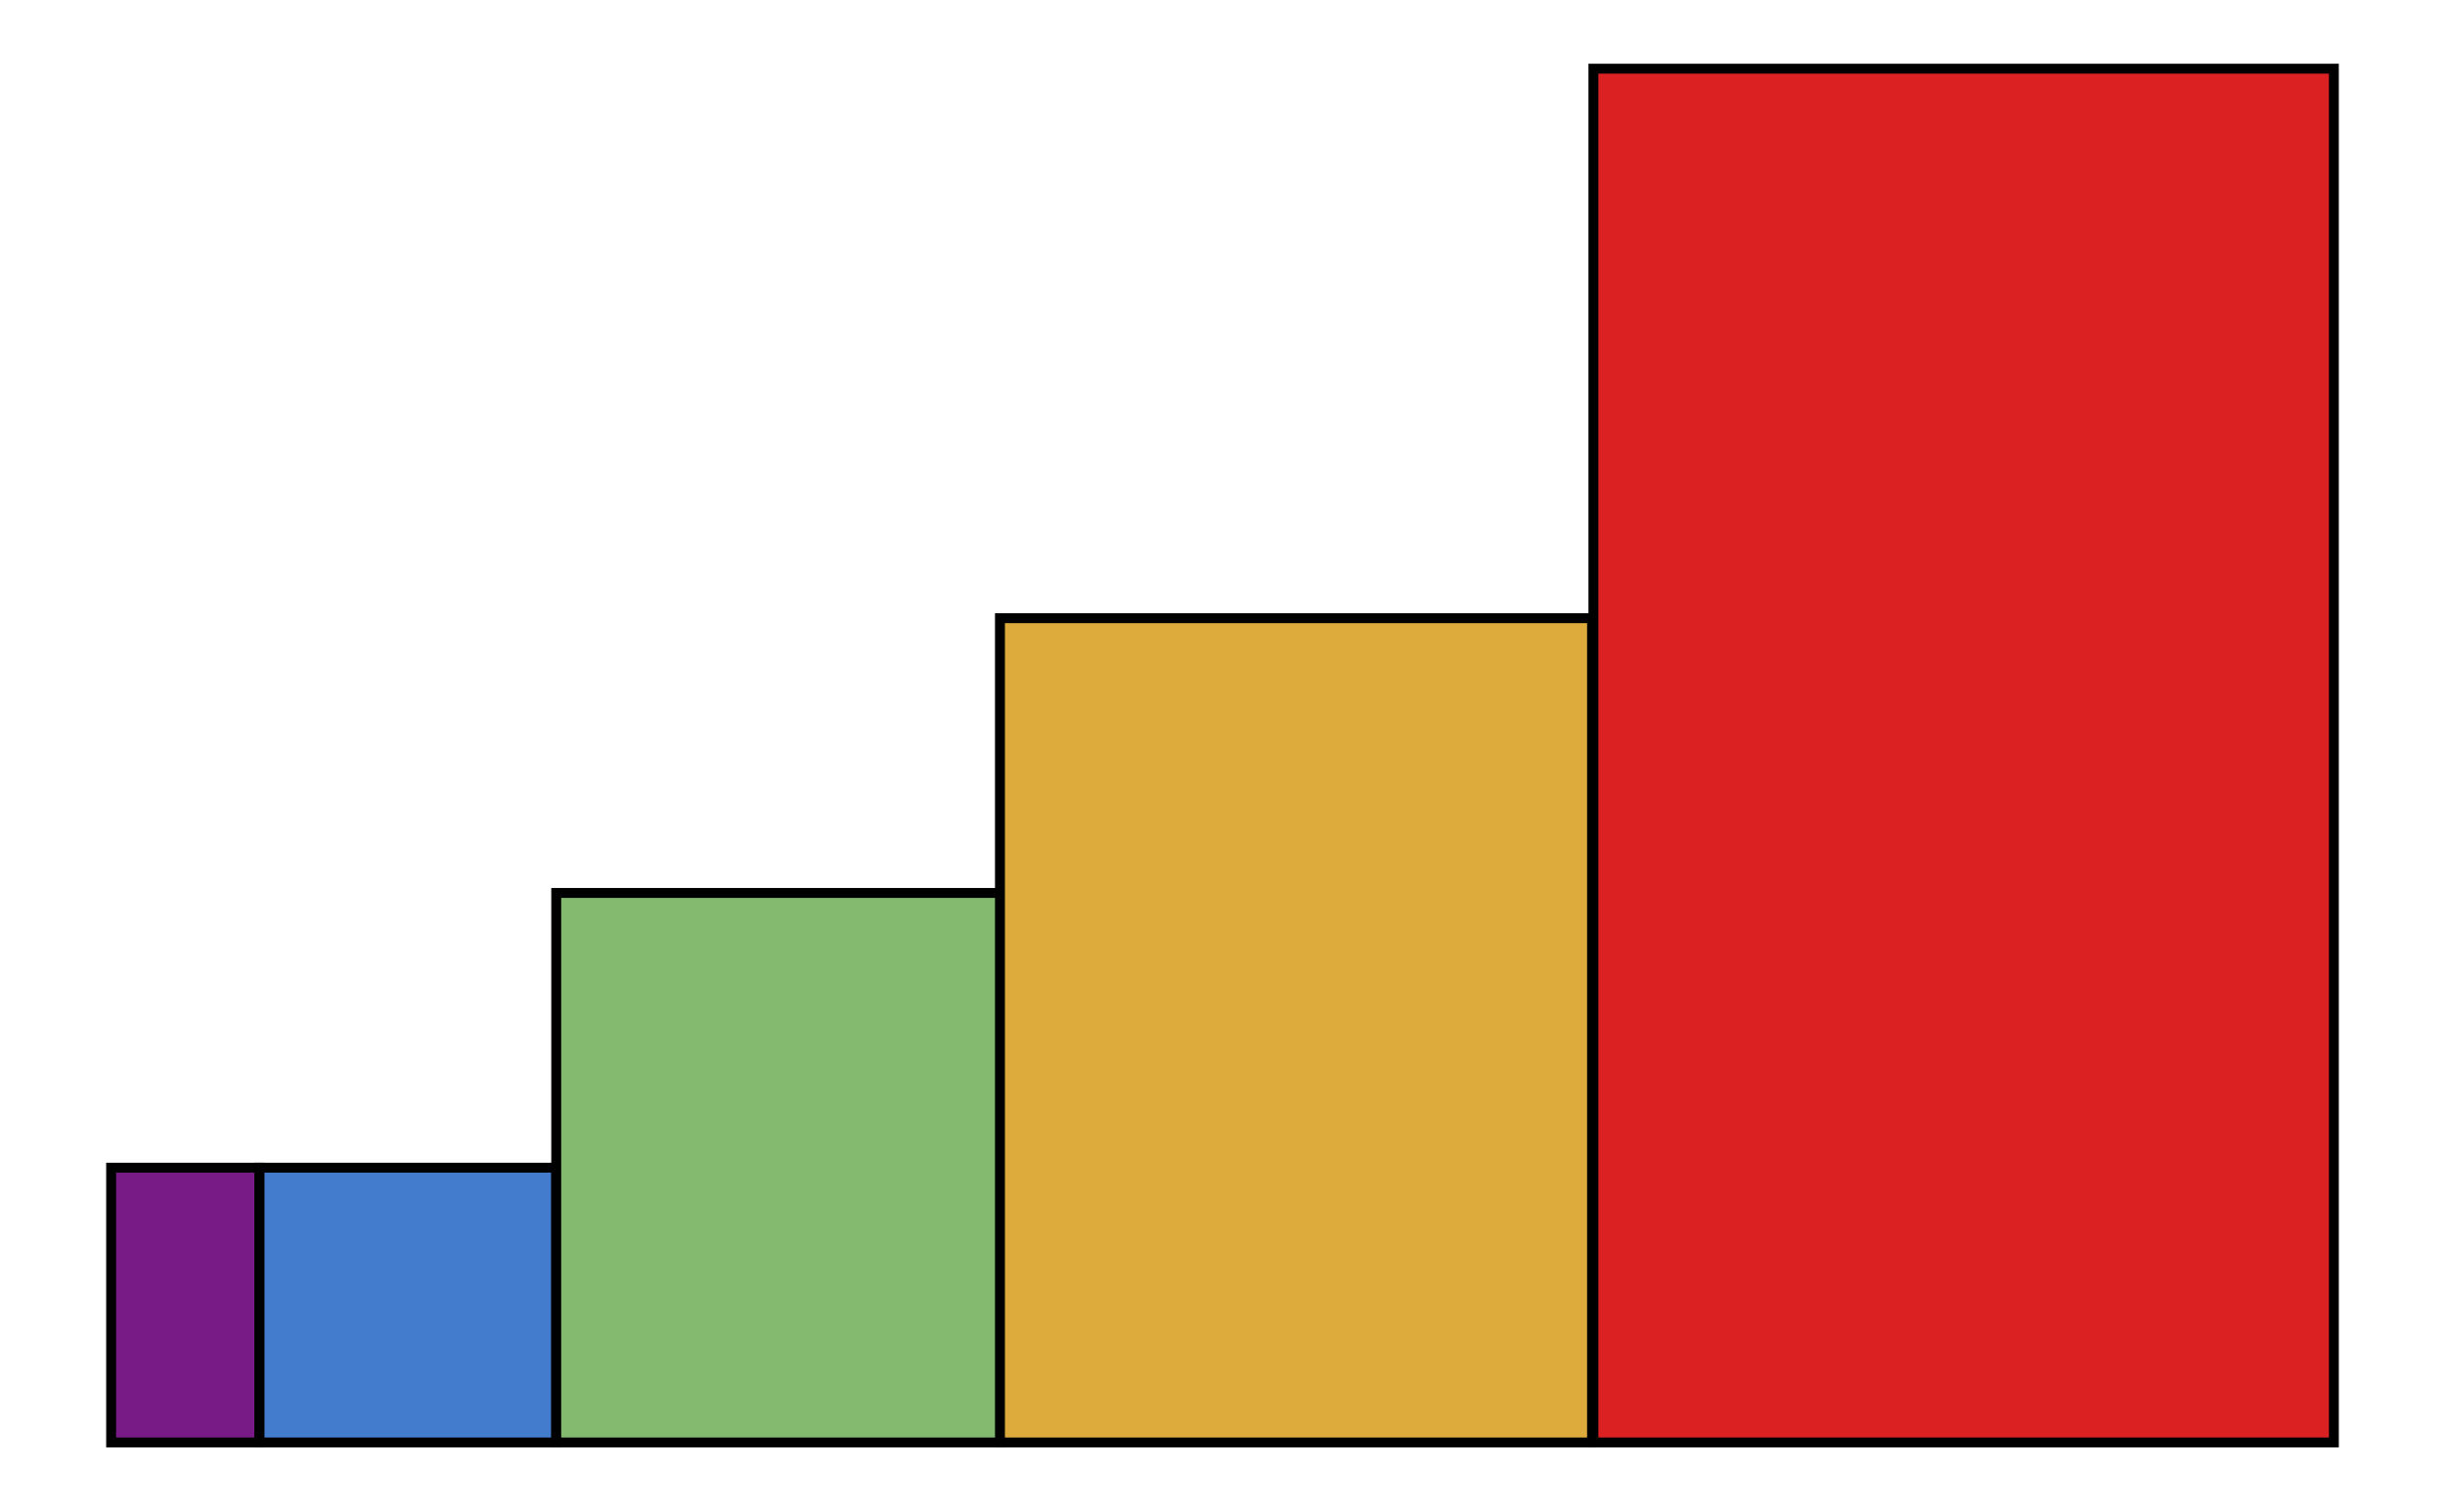
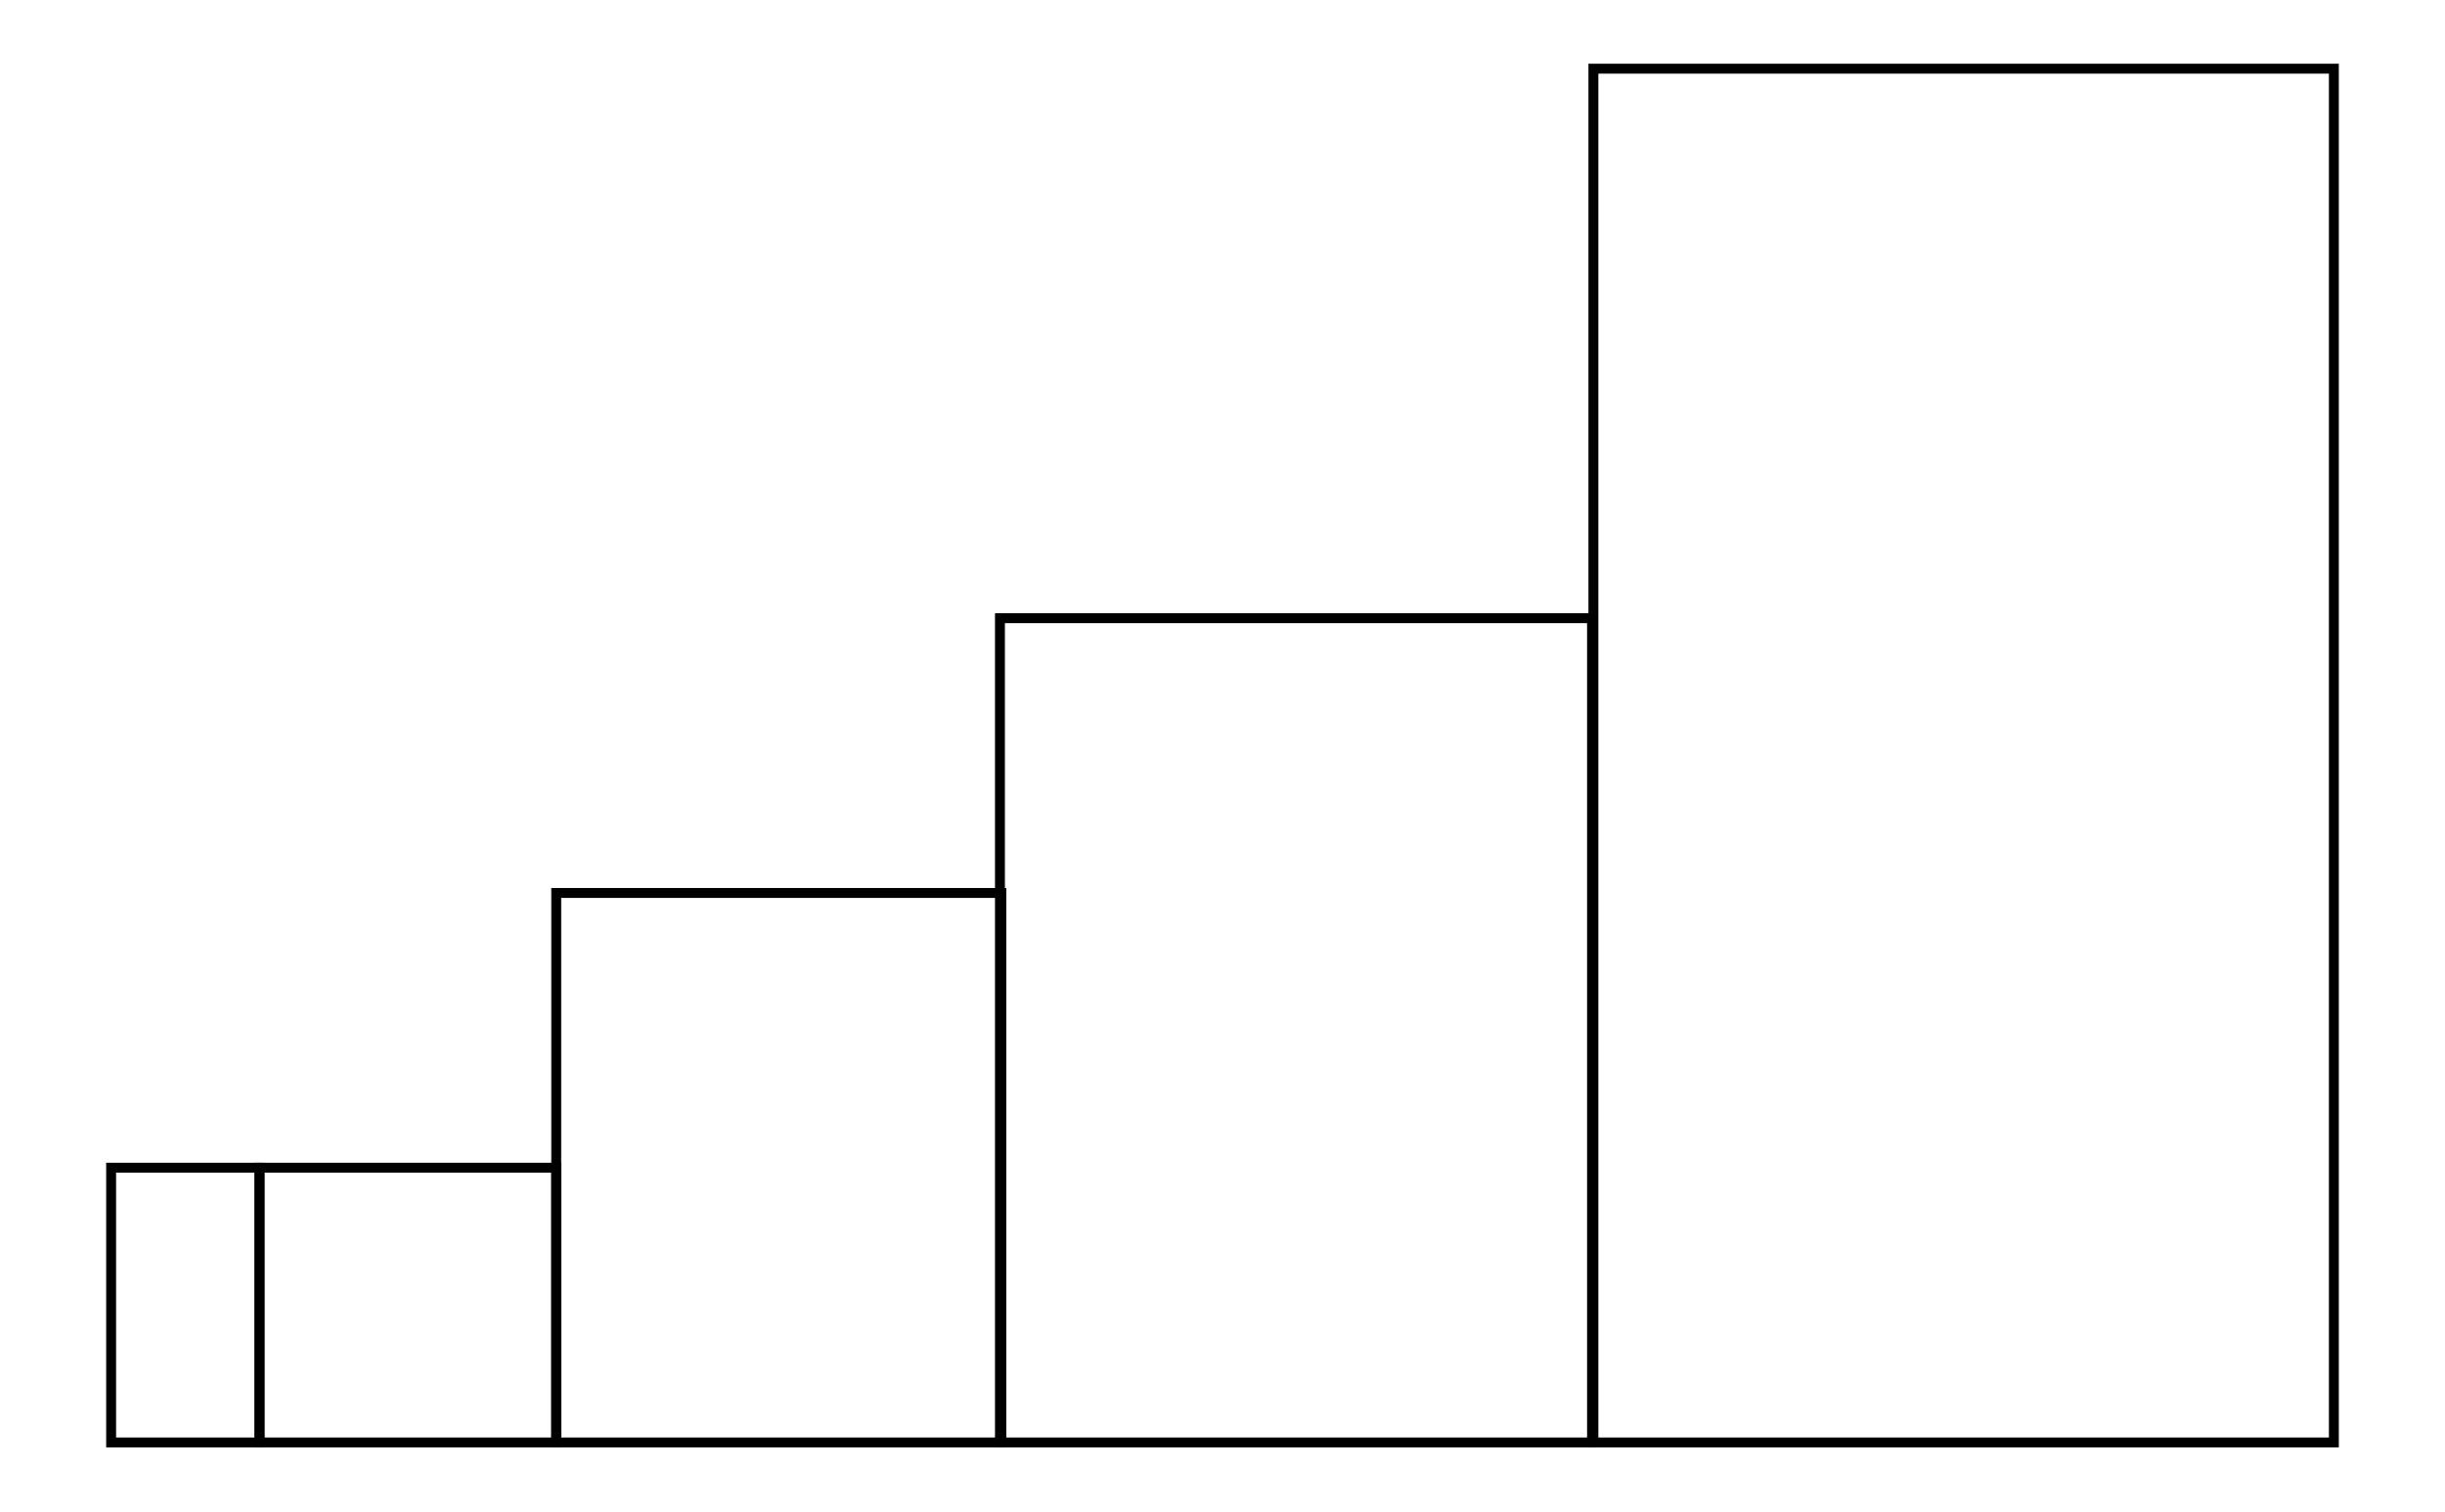
<svg xmlns="http://www.w3.org/2000/svg" width="161.8" height="100.0" viewBox="-5.0 -5.0 171.8 110.0">
  <g fill="none" stroke="black" stroke-width="0.5%" transform="translate(0, 100) scale(1, -1)">
-     <g fill="rgb(120,27,134)">
-       <rect x="0.0" y="0.0" width="10.8" height="20.0" />
-     </g>
-     <g fill="rgb(68,124,205)">
-       <rect x="10.8" y="0.0" width="21.6" height="20.0" />
-     </g>
-     <g fill="rgb(131,186,112)">
-       <rect x="32.4" y="0.0" width="32.4" height="40.0" />
-     </g>
-     <g fill="rgb(221,171,60)">
-       <rect x="64.7" y="0.0" width="43.1" height="60.0" />
-     </g>
-     <g fill="rgb(219,33,33)">
-       <rect x="107.9" y="0.0" width="53.9" height="100.0" />
-     </g>
+     <rect x="0.0" y="0.0" width="10.8" height="20.0" />
+     <rect x="10.8" y="0.0" width="21.6" height="20.0" />
+     <rect x="32.4" y="0.0" width="32.4" height="40.0" />
+     <rect x="64.7" y="0.0" width="43.1" height="60.0" />
+     <rect x="107.9" y="0.0" width="53.9" height="100.0" />
  </g>
</svg>
